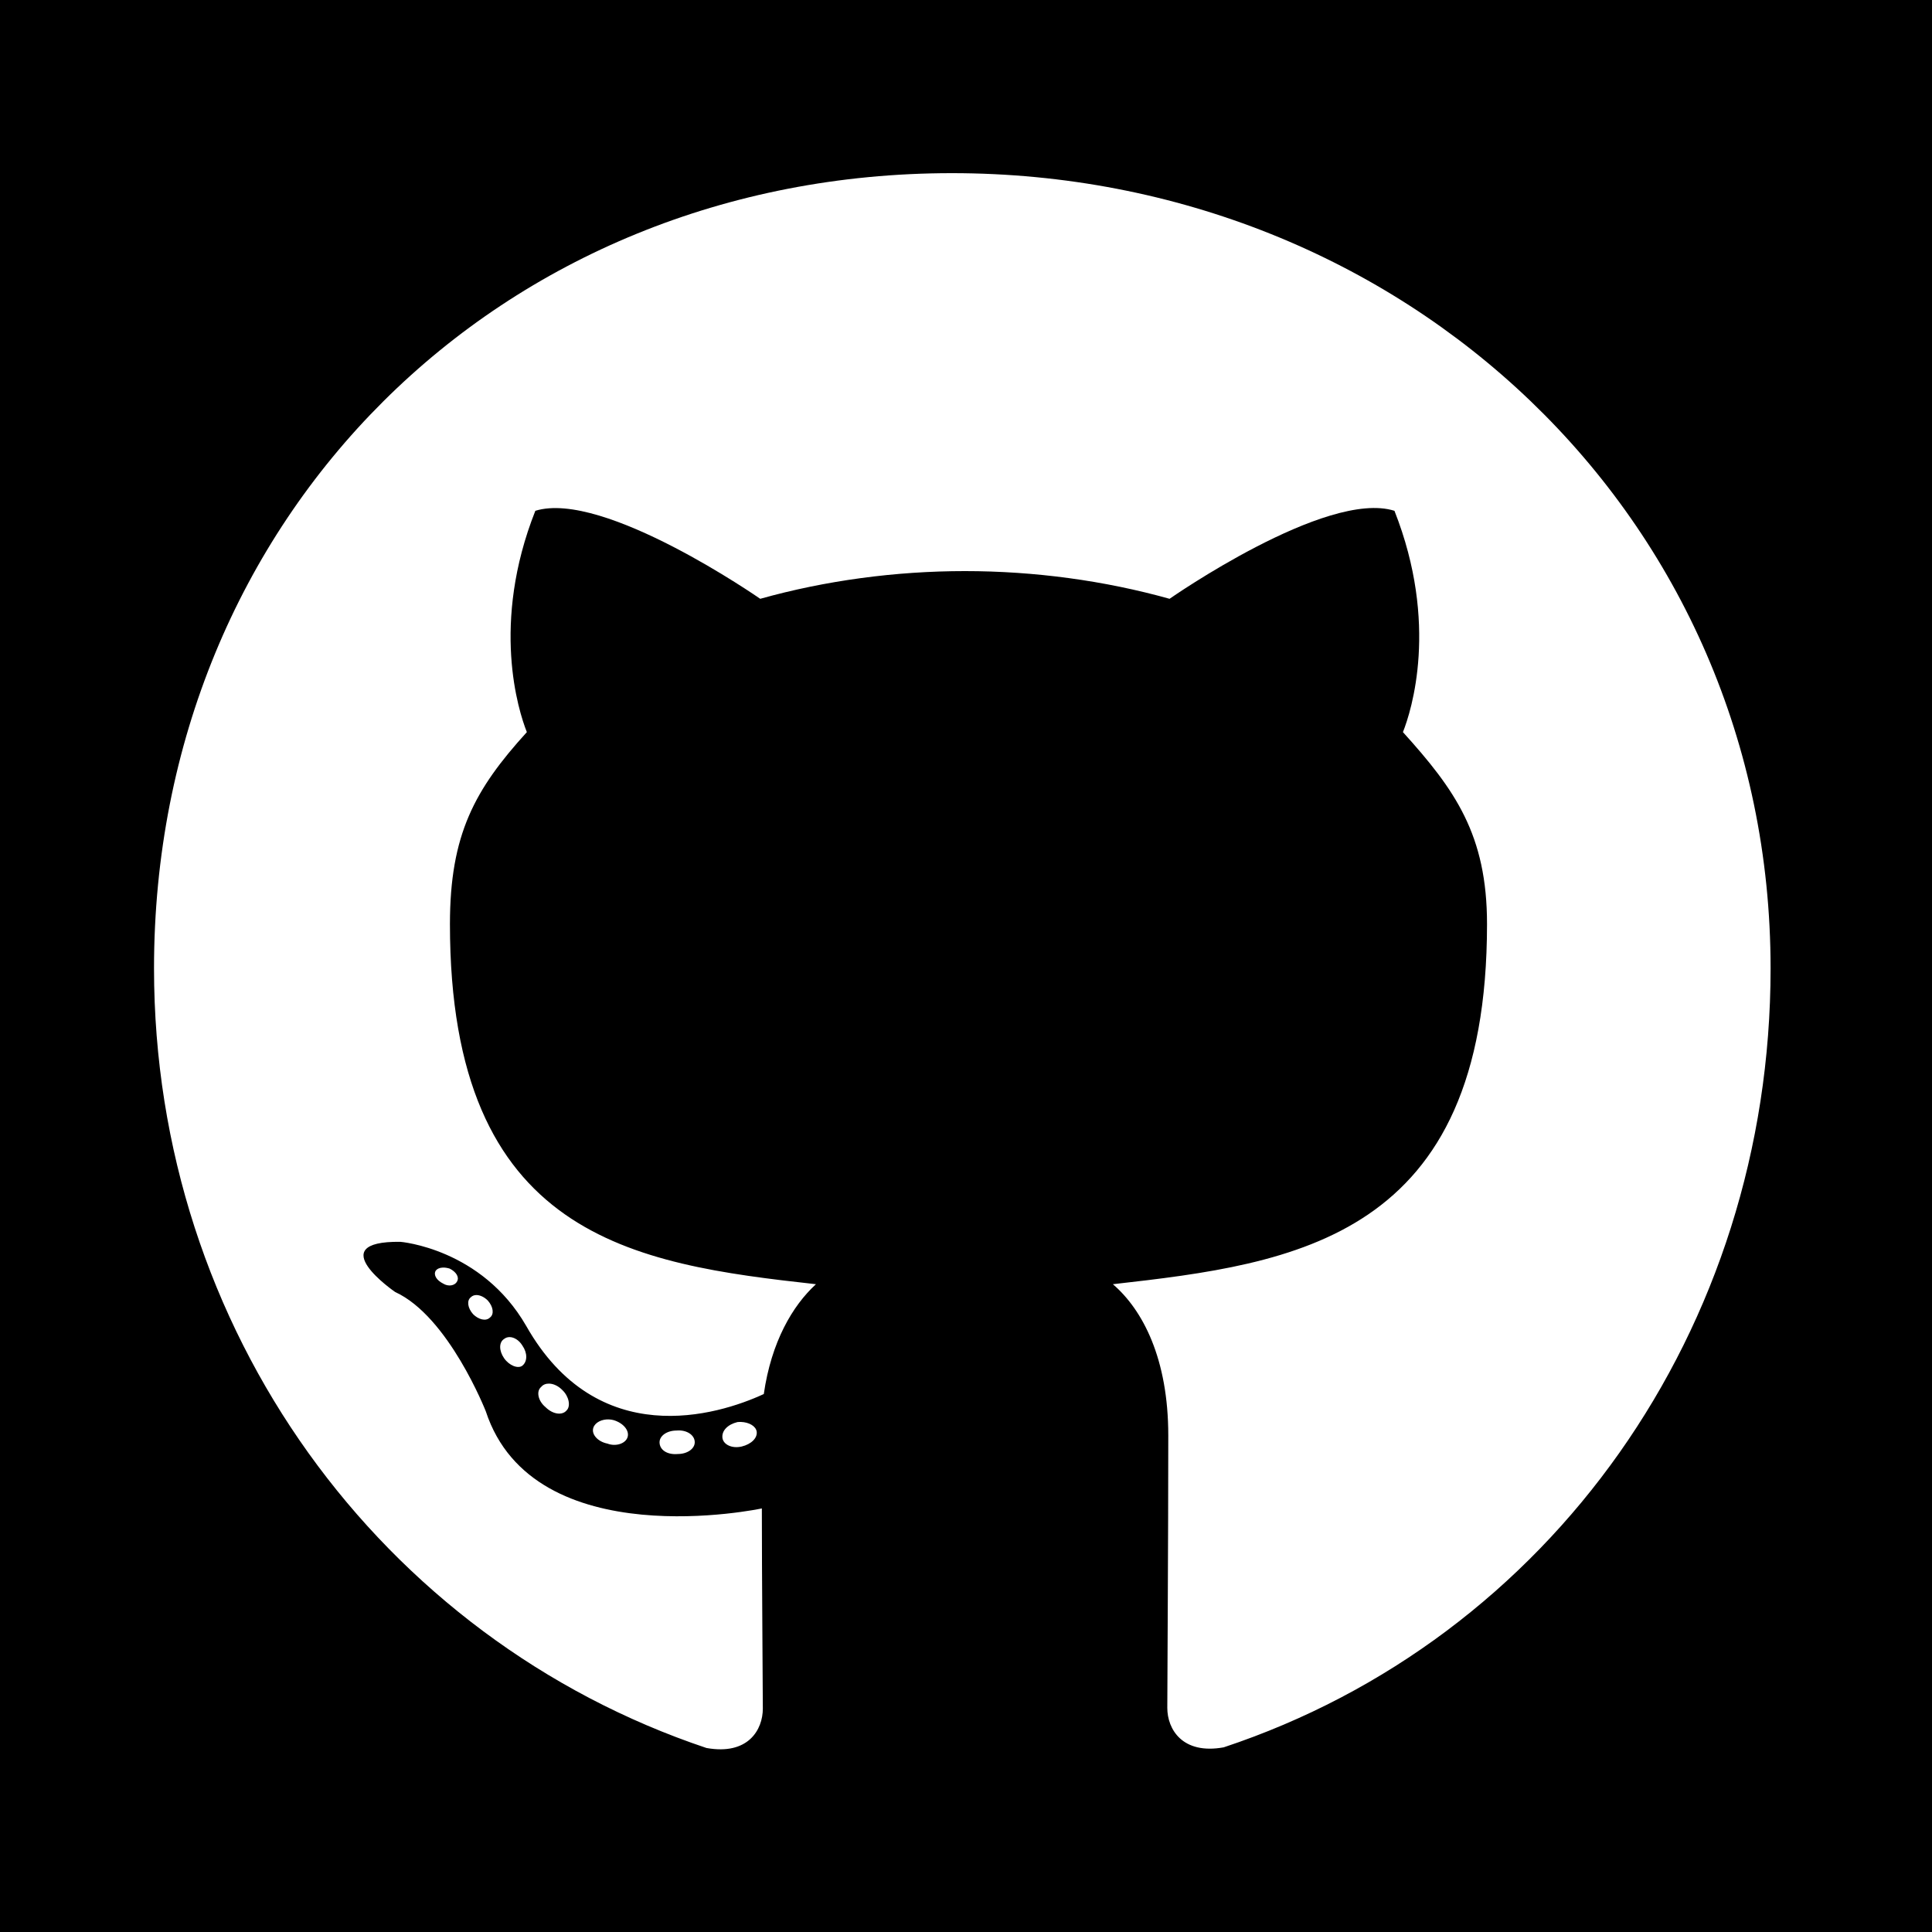
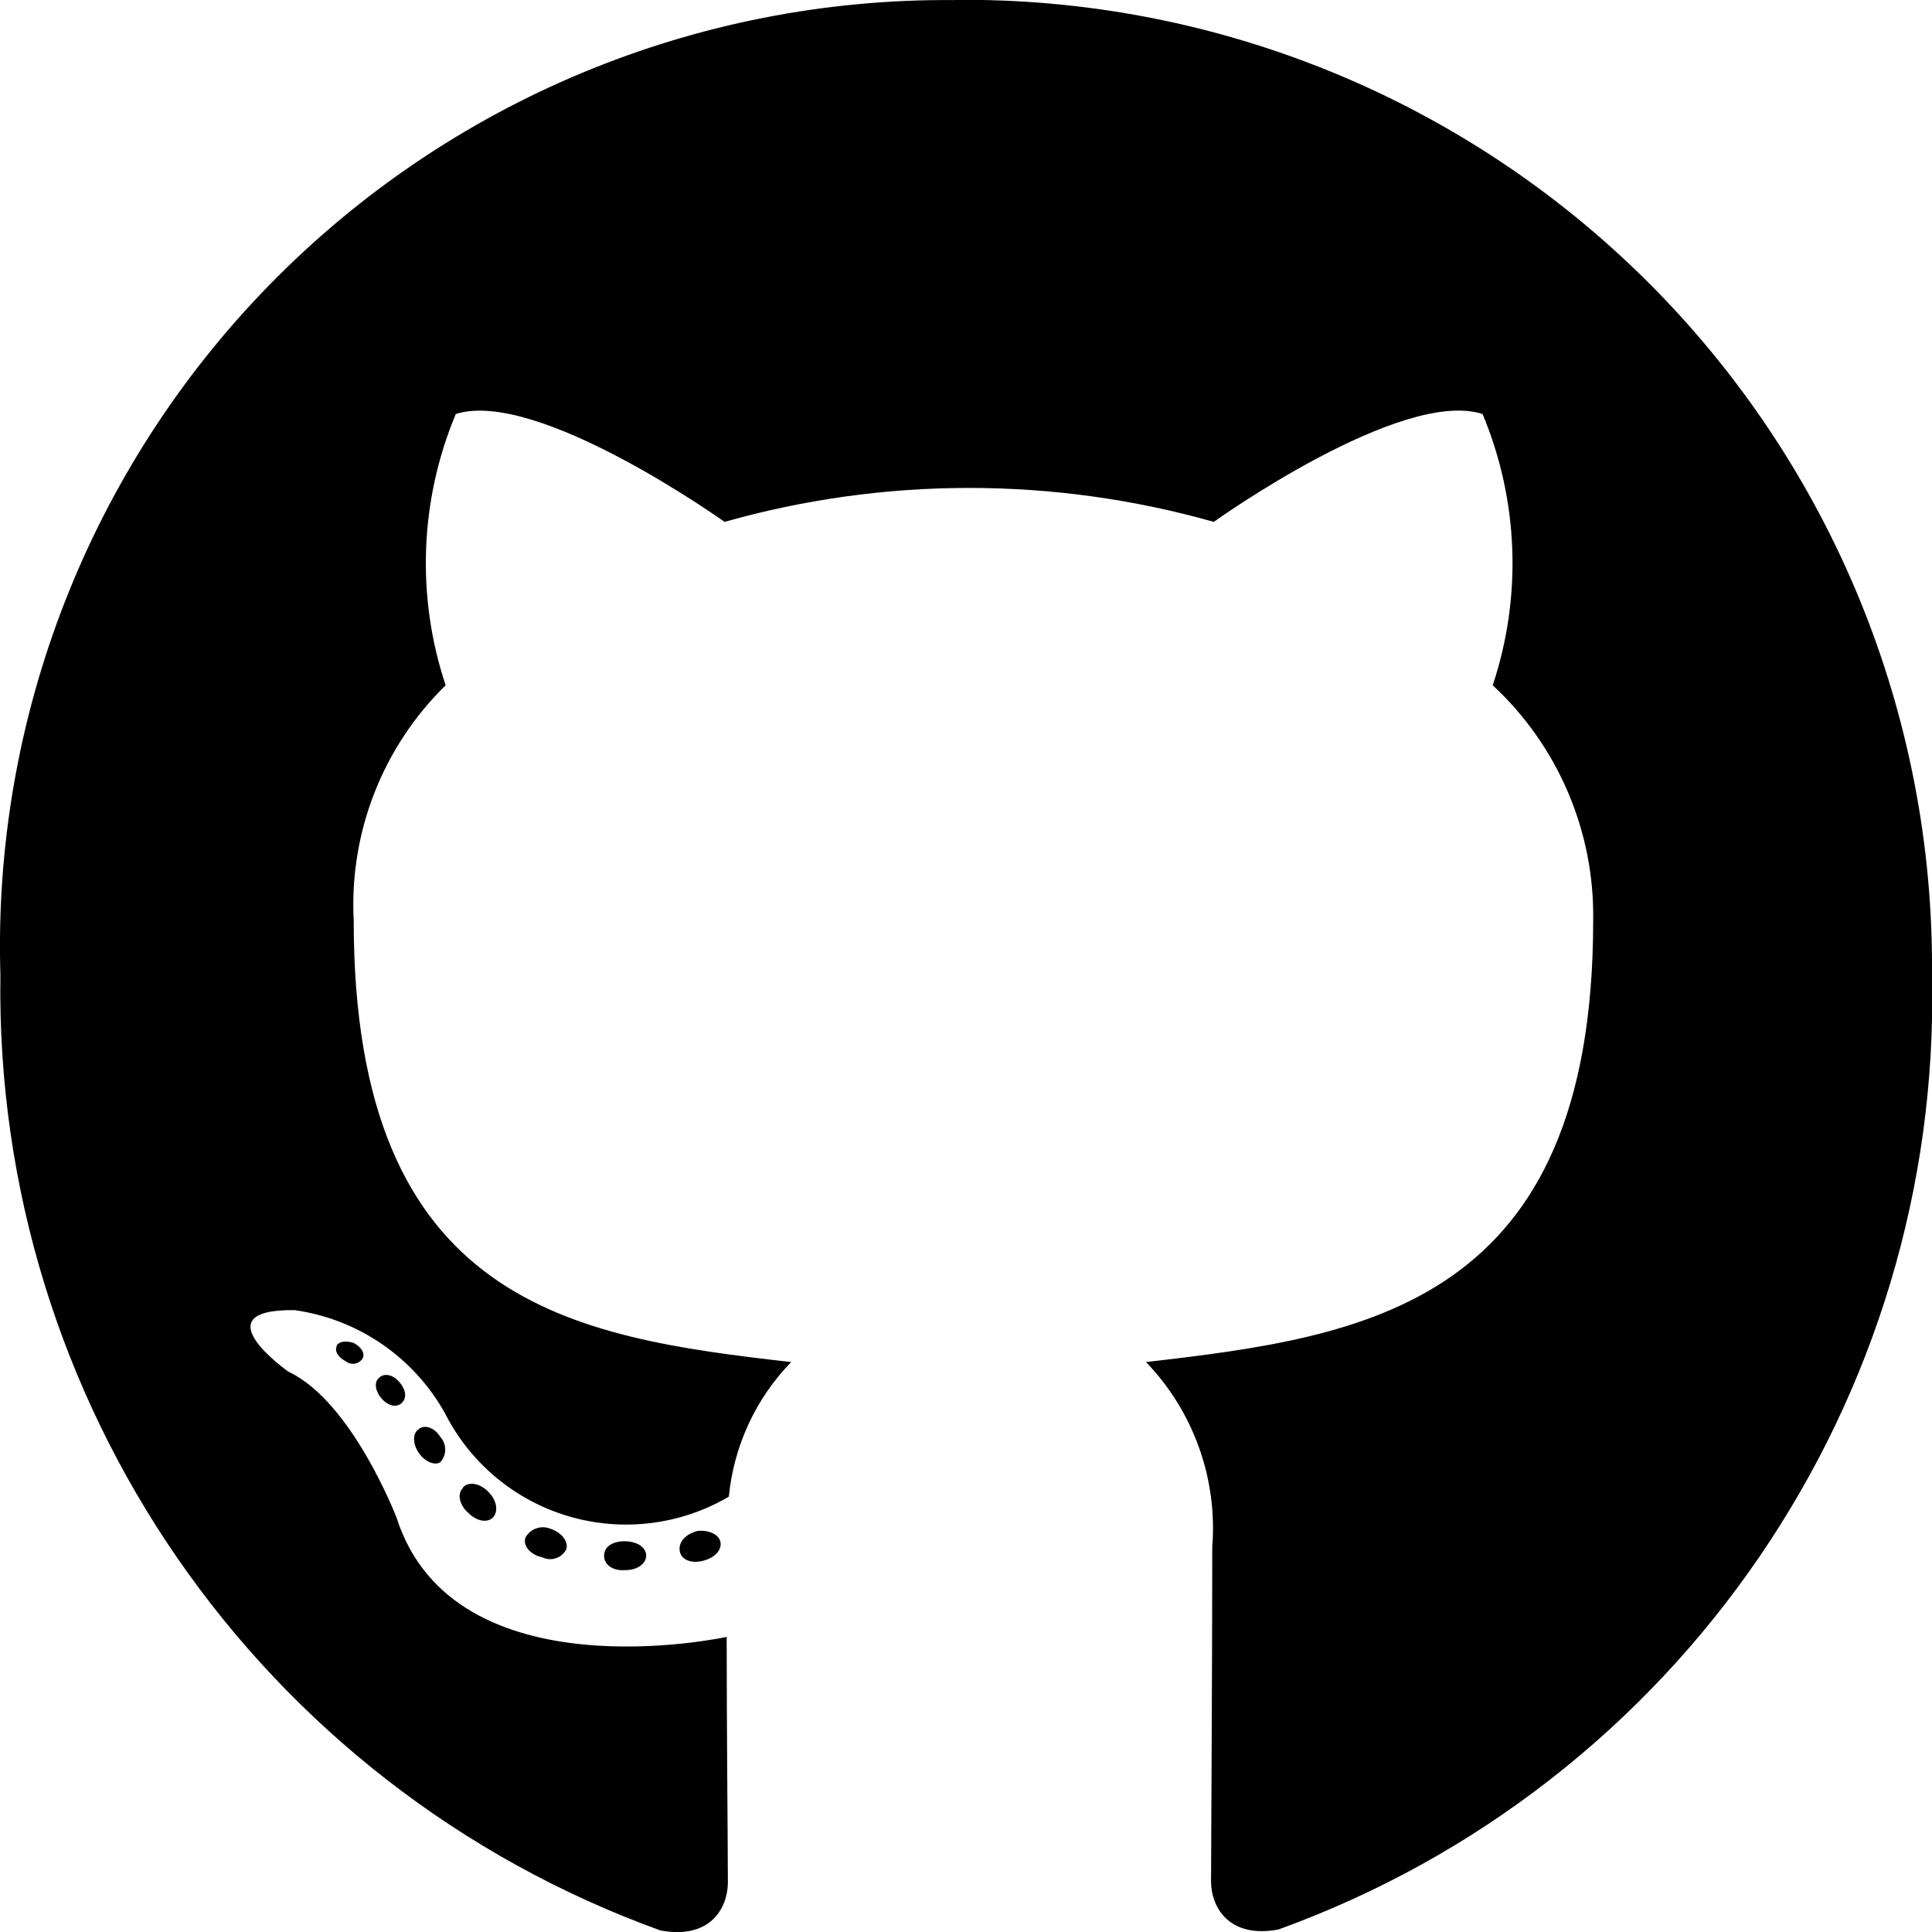
- <svg xmlns="http://www.w3.org/2000/svg" width="150mm" height="150mm" viewBox="0 0 150 150" version="1.1" id="svg3305">
-   <defs id="defs3299" />
-   <g transform="translate(-0.517967,-0.098175)" id="layer1">
-     <path id="rect3907" style="fill:#000000;stroke-width:0.171" d="M 0.518,0.098 V 150.098 H 150.518 V 0.098 Z m 73.904,13.444 c 35.097,0 63.564,26.646 63.564,61.742 0,28.062 -17.156,52.076 -42.461,60.477 -3.214,0.582 -4.378,-1.417 -4.378,-3.062 0,-2.075 0.076,-12.627 0.076,-21.154 0,-5.946 -1.974,-9.742 -4.302,-11.741 14.145,-1.594 29.049,-3.543 29.049,-27.961 0,-6.933 -2.48,-10.425 -6.529,-14.904 0.658,-1.645 2.809,-8.401 -0.658,-17.182 -5.289,-1.67 -17.46,6.832 -17.46,6.832 -5.061,-1.417 -10.501,-2.151 -15.891,-2.151 -5.39,0 -10.83,0.734 -15.891,2.151 0,0 -12.171,-8.477 -17.46,-6.832 -3.467,8.755 -1.316,15.537 -0.658,17.182 -4.049,4.454 -5.972,7.945 -5.972,14.904 0,24.343 14.271,26.393 28.417,27.961 -1.822,1.67 -3.467,4.479 -4.049,8.527 -3.618,1.67 -12.905,4.479 -18.447,-5.289 -3.467,-6.022 -9.767,-6.529 -9.767,-6.529 -6.2,-0.076 -0.405,3.897 -0.405,3.897 4.15,1.898 7.035,9.261 7.035,9.261 3.72,11.336 21.433,7.541 21.433,7.541 0,5.314 0.076,13.968 0.076,15.537 0,1.645 -1.139,3.644 -4.378,3.062 -25.228,-8.452 -42.89,-32.465 -42.89,-60.527 0,-35.097 26.848,-61.742 61.945,-61.742 z M 34.908,98.512 c 0.155,-0.004 0.33,0.021 0.52,0.078 0.506,0.253 0.759,0.658 0.582,0.987 -0.177,0.354 -0.683,0.43 -1.088,0.177 -0.506,-0.253 -0.759,-0.658 -0.582,-0.987 0.111,-0.158 0.31,-0.247 0.568,-0.255 z m 2.619,2.133 c 0.286,0.007 0.609,0.171 0.862,0.424 0.43,0.481 0.506,1.063 0.177,1.316 -0.329,0.329 -0.911,0.152 -1.316,-0.253 -0.43,-0.481 -0.506,-1.063 -0.177,-1.316 0.123,-0.123 0.282,-0.175 0.454,-0.171 z m 2.564,3.265 c 0.35,0.007 0.737,0.251 0.981,0.652 0.405,0.582 0.405,1.24 0,1.569 -0.329,0.253 -1.012,-2.1e-4 -1.417,-0.582 -0.405,-0.582 -0.405,-1.24 0,-1.493 0.127,-0.103 0.278,-0.149 0.437,-0.146 z m 3.074,3.612 c 0.329,0.012 0.706,0.179 1.019,0.506 0.506,0.481 0.658,1.24 0.329,1.569 -0.329,0.405 -1.063,0.329 -1.645,-0.253 -0.582,-0.481 -0.734,-1.24 -0.329,-1.569 0.144,-0.177 0.37,-0.262 0.626,-0.253 z m 4.618,2.779 c 0.125,0.004 0.251,0.022 0.374,0.055 0.759,0.228 1.24,0.81 1.088,1.316 -0.152,0.506 -0.911,0.759 -1.569,0.506 -0.759,-0.152 -1.265,-0.734 -1.088,-1.24 0.144,-0.411 0.655,-0.655 1.195,-0.638 z m 10.262,0.197 c 0.623,0.019 1.155,0.323 1.221,0.744 0.076,0.506 -0.43,0.987 -1.164,1.164 -0.759,0.177 -1.417,-0.152 -1.493,-0.658 -0.076,-0.582 0.43,-1.063 1.164,-1.24 0.092,-0.009 0.183,-0.013 0.272,-0.01 z m -4.863,0.659 c 0.698,-0.016 1.276,0.374 1.276,0.919 0,0.506 -0.582,0.911 -1.316,0.911 -0.835,0.076 -1.417,-0.329 -1.417,-0.911 0,-0.506 0.582,-0.911 1.316,-0.911 0.047,-0.005 0.094,-0.007 0.141,-0.009 z" />
-   </g>
+ <svg xmlns="http://www.w3.org/2000/svg" width="24" height="24" viewBox="0 0 24 24">
+   <path id="path5147-8" d="M100.463,148.554c0,.1-.111.179-.252.179-.16.015-.271-.064-.271-.179s.111-.179.252-.179.271.064.271.179Zm-1.5-.223c-.034.1.063.213.208.243a.224.224,0,0,0,.3-.1c.029-.1-.063-.213-.208-.258a.246.246,0,0,0-.3.114Zm2.139-.084c-.14.035-.237.129-.223.243s.14.164.285.129.237-.129.223-.228-.145-.159-.285-.144Zm3.184-19.017a11.753,11.753,0,0,0-11.845,12.109,12.424,12.424,0,0,0,8.2,11.871c.619.114.837-.278.837-.6s-.015-2-.015-3.047c0,0-3.387.744-4.1-1.479,0,0-.552-1.444-1.345-1.816,0,0-1.108-.779.077-.764a2.544,2.544,0,0,1,1.868,1.28,2.522,2.522,0,0,0,3.527,1.037,2.786,2.786,0,0,1,.774-1.672c-2.7-.308-5.434-.71-5.434-5.484a3.811,3.811,0,0,1,1.142-2.923,4.8,4.8,0,0,1,.126-3.37c1.011-.323,3.339,1.34,3.339,1.34a11.155,11.155,0,0,1,6.077,0s2.327-1.667,3.339-1.34a4.8,4.8,0,0,1,.126,3.37,3.9,3.9,0,0,1,1.248,2.923c0,4.789-2.85,5.171-5.555,5.484a2.975,2.975,0,0,1,.823,2.3c0,1.672-.015,3.742-.015,4.149,0,.323.223.715.837.6a12.312,12.312,0,0,0,8.119-11.861,12.01,12.01,0,0,0-12.155-12.109Zm-7.142,17.116c-.063.05-.048.164.034.258s.189.114.252.05.048-.164-.034-.258-.189-.114-.252-.05Zm-.523-.4c-.034.064.015.144.111.194a.142.142,0,0,0,.208-.035c.034-.064-.015-.144-.111-.194C96.727,145.879,96.65,145.894,96.616,145.944Zm1.568,1.767c-.077.064-.048.213.063.308.111.114.252.129.315.05s.034-.213-.063-.308C98.392,147.646,98.247,147.631,98.184,147.71Zm-.552-.73c-.077.05-.077.179,0,.293s.208.164.271.114a.231.231,0,0,0,0-.308c-.068-.114-.194-.164-.271-.1Z" transform="translate(-92.436 -129.229)" />
</svg>
